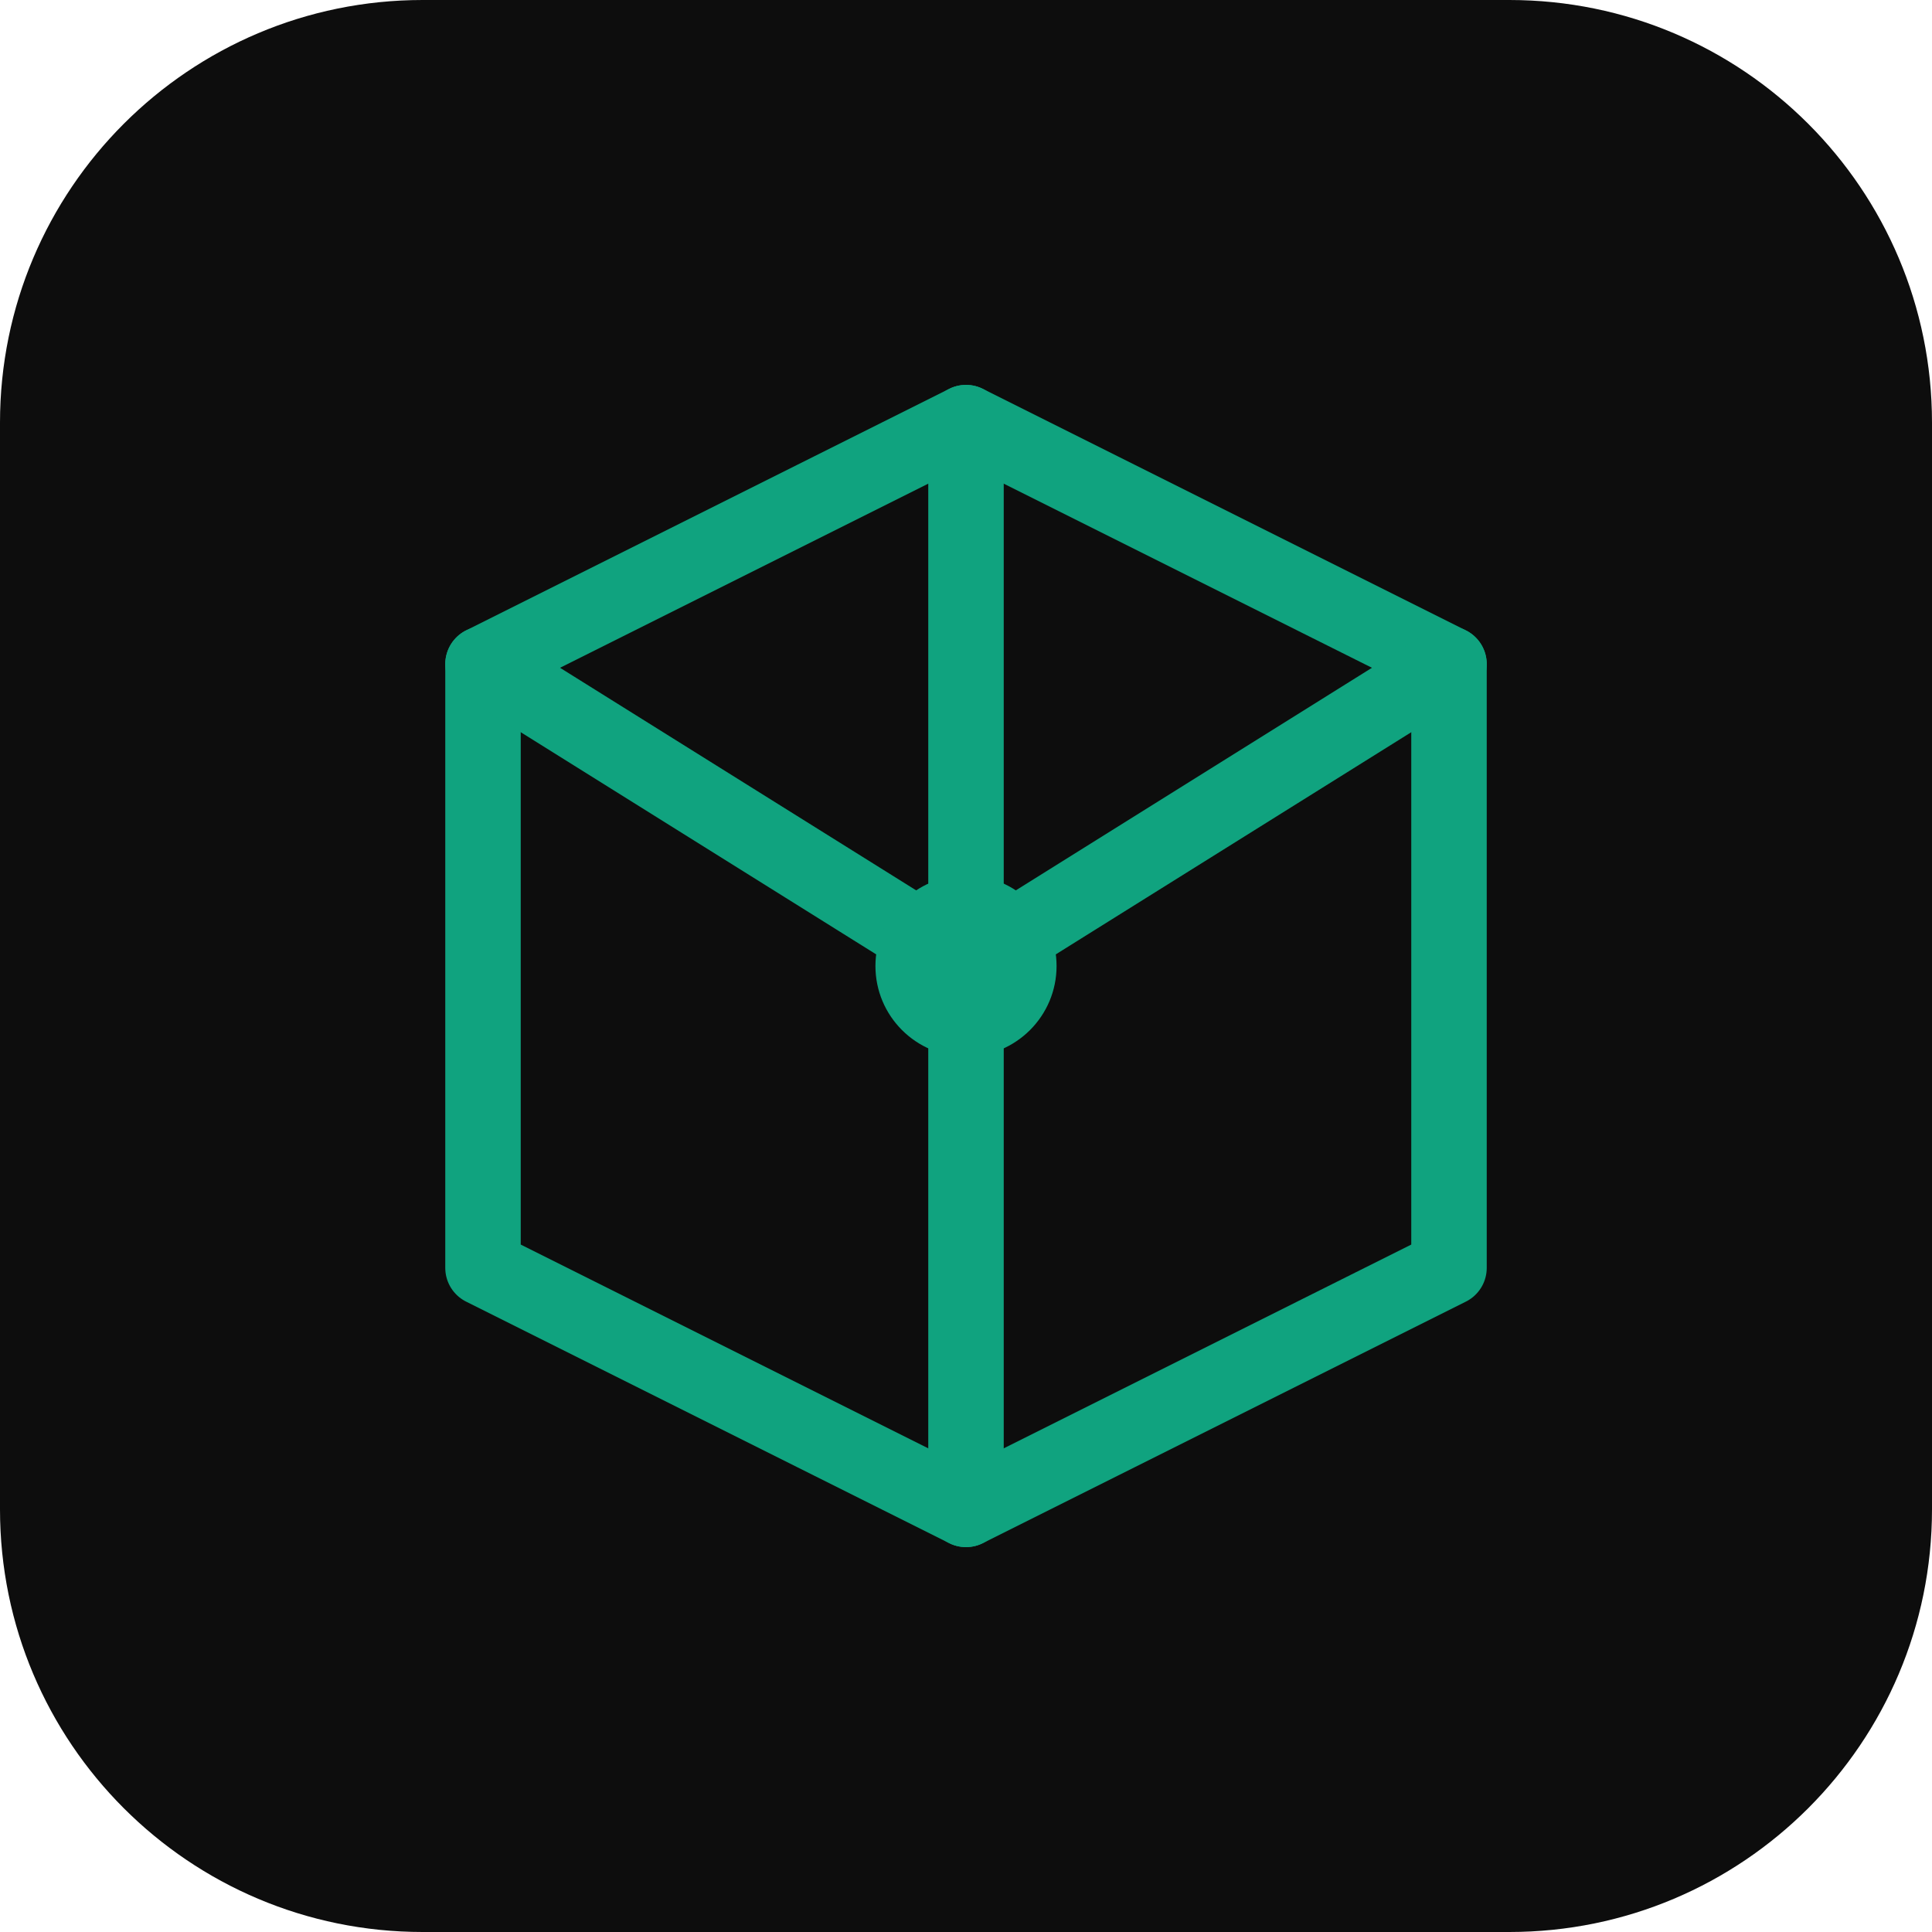
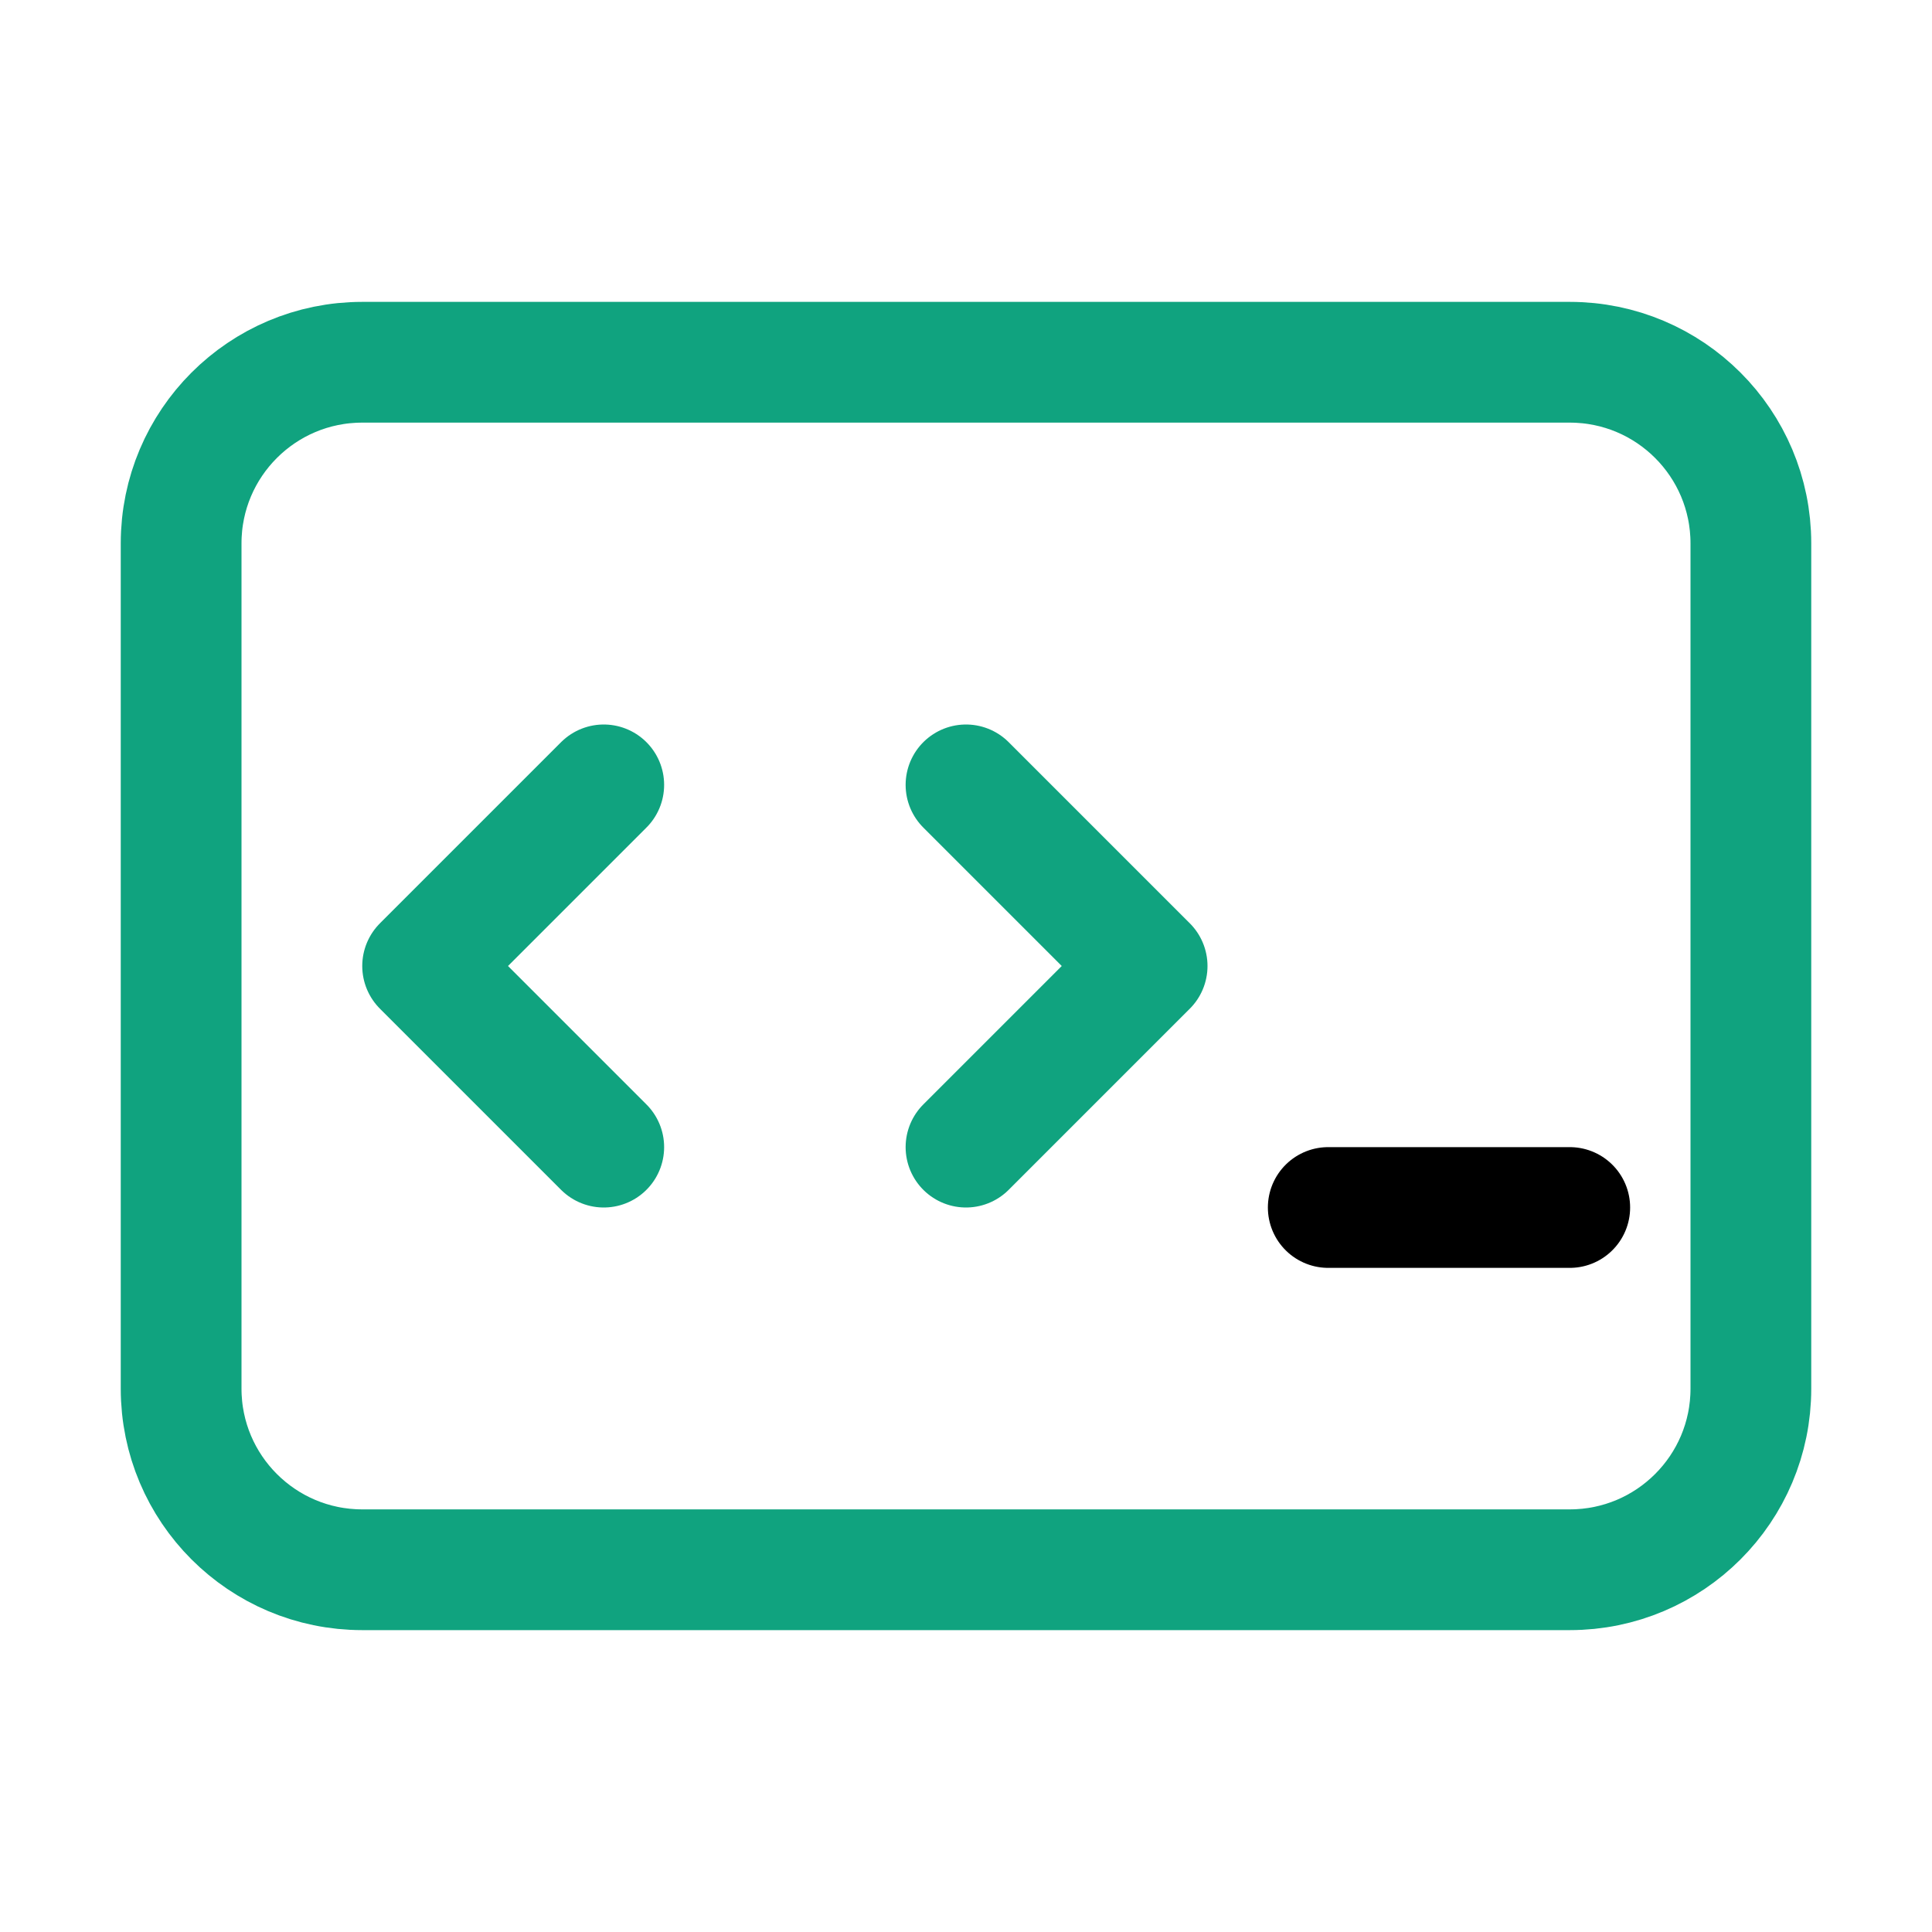
- <svg xmlns="http://www.w3.org/2000/svg" viewBox="0 0 64 64">
-   <rect width="64" height="64" rx="14" fill="#0D0D0D" />
-   <g fill="none" stroke="#10A37F" stroke-width="2.5" stroke-linecap="round" stroke-linejoin="round">
-     <path d="M32 14 L48 22 L48 42 L32 50 L16 42 L16 22 Z" />
-     <path d="M32 14 L32 32 M16 22 L32 32 L48 22 M32 32 L32 50" />
-   </g>
-   <circle cx="32" cy="32" r="3" fill="#10A37F" />
+ <svg xmlns="http://www.w3.org/2000/svg" viewBox="0 0 32 32" fill="none" stroke="#10A37F" stroke-width="2" stroke-linecap="round" stroke-linejoin="round">
+   <rect x="3" y="6" width="26" height="20" rx="3" />
+   <path d="M10 13l-3 3 3 3" />
+   <path d="M16 13l3 3-3 3" />
+   <path d="M22 20h4" stroke="currentColor" />
</svg>
